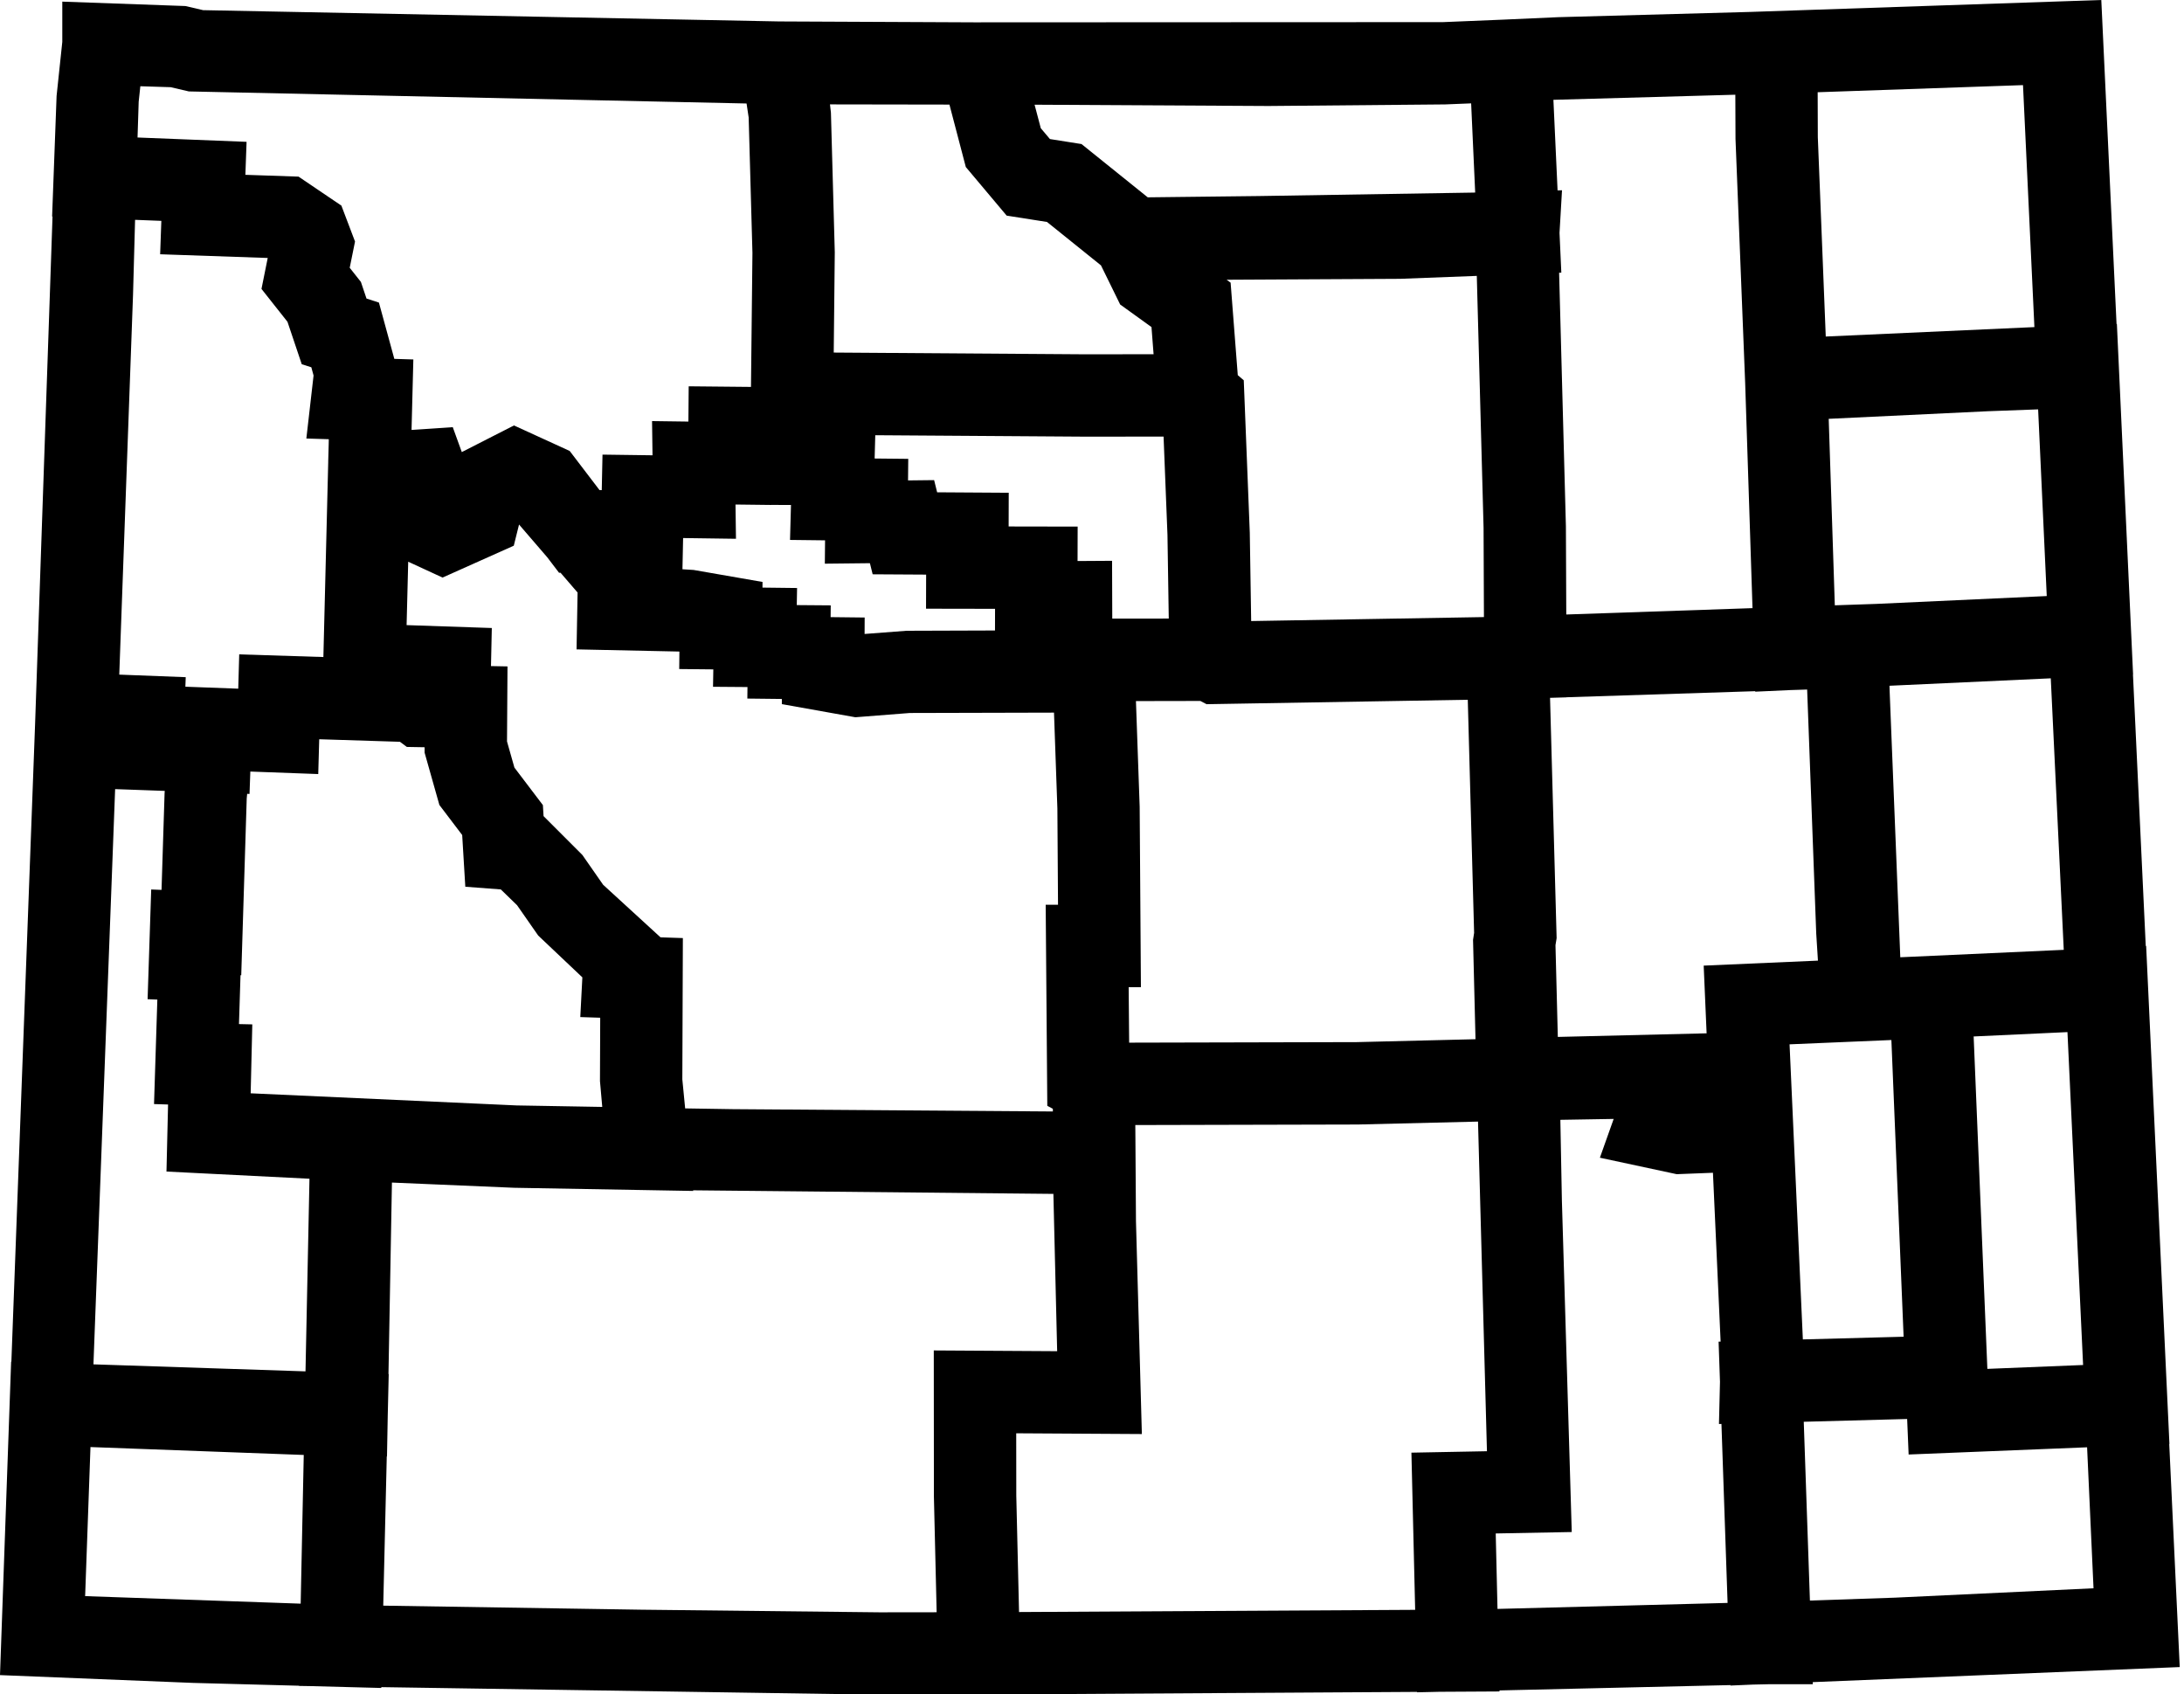
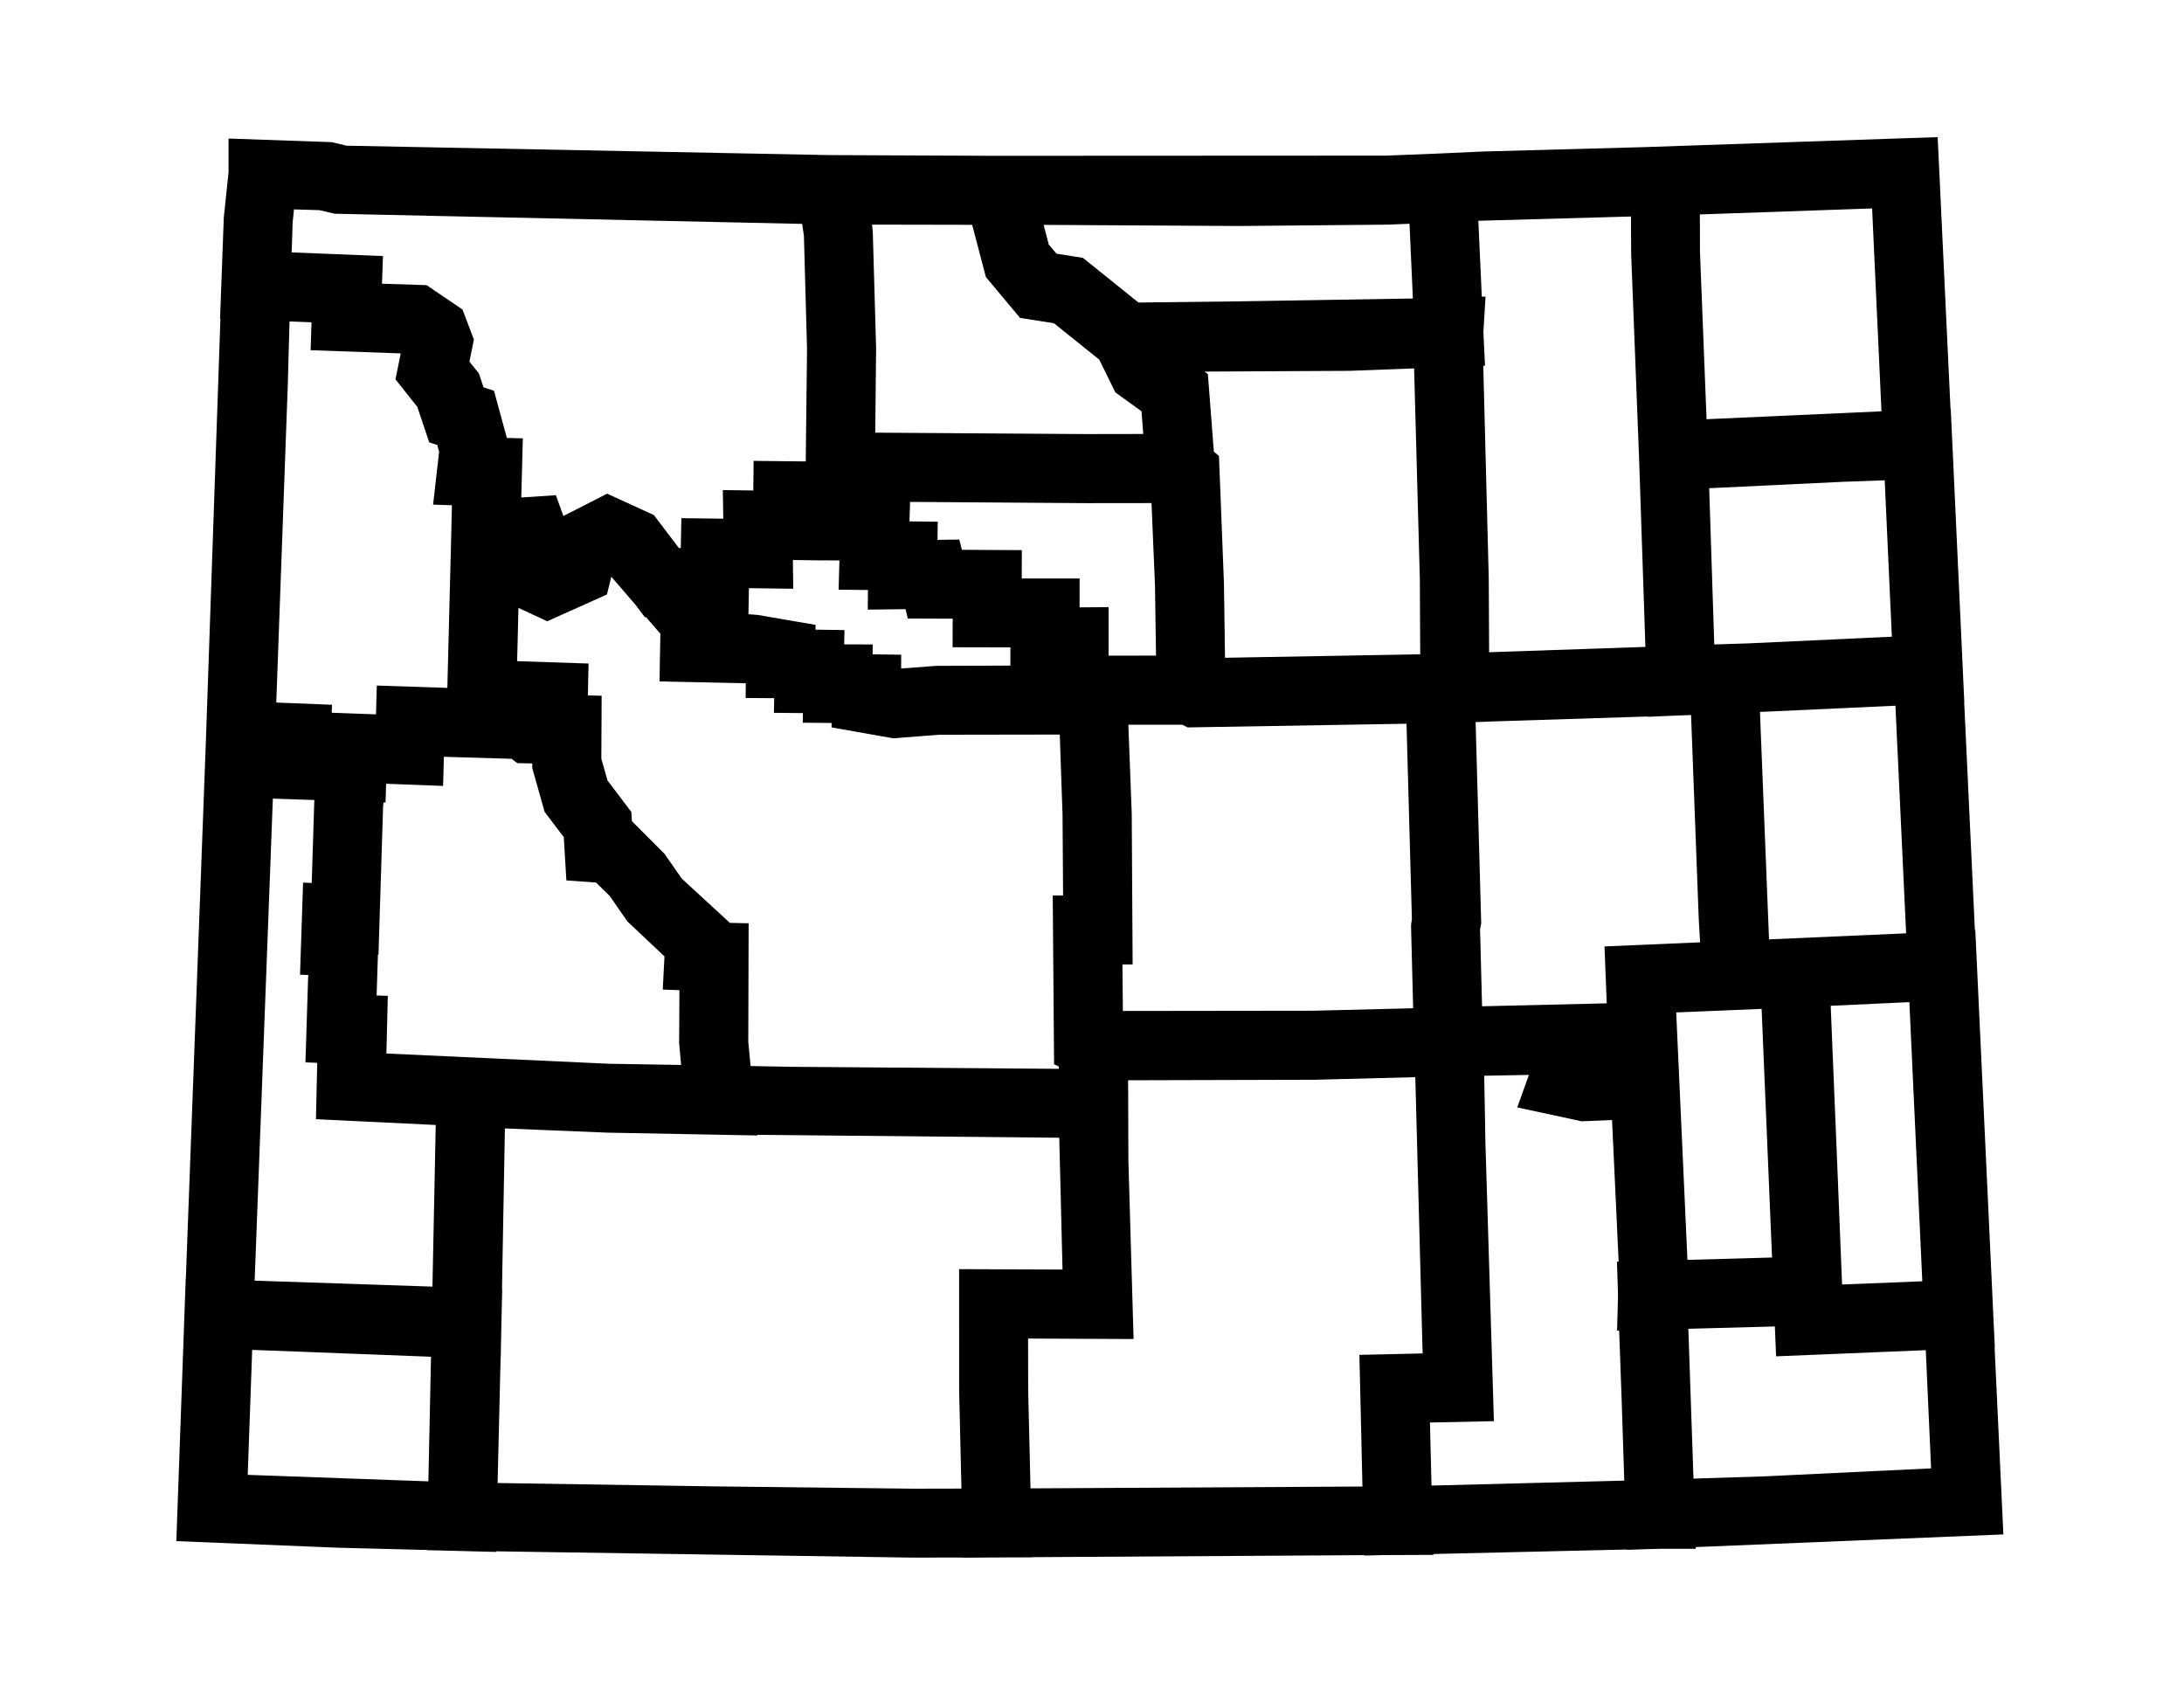
<svg xmlns="http://www.w3.org/2000/svg" version="1.1" id="usOutline" x="0px" y="0px" width="89.654px" height="69.531px" viewBox="0 0 89.654 69.531" enable-background="new 0 0 89.654 69.531" xml:space="preserve">
-   <path d="M89.479,68.43l-0.431-9.158h0.008L88.1,38.83l-0.016,0.002l-0.525-11.143h0.005L86.899,13.3h-0.014L86.259,0l-14.42,0.49  l-7.874,0.215l-2.256,0.101l-2.471,0.102l-19.25,0.009l-8.005-0.037L8.338,0.417L7.611,0.248L2.557,0.067v1.655L2.323,3.937  L2.139,8.888h0.017L1.441,29.703L0.467,55.894h-0.01L0,68.76l7.921,0.32l4.353,0.116v0.008l0.494,0.008l2.885,0.076l0.001-0.034  l20.425,0.31h0.011l2.441-0.003v0.008l1.582-0.011l1.8-0.003v-0.008l16.262-0.098v0.017l0.911-0.021l2.469-0.014l-0.001-0.042  l9.482-0.219v0.019l0.92-0.04l0.711-0.016h1.749l-0.002-0.085L89.479,68.43z M16.701,30.66l0.73,0.013l-0.001,0.221l0.607,2.149  l0.936,1.233l0.128,2.123l1.457,0.11l0.668,0.649l0.867,1.244l1.813,1.717l-0.085,1.63l0.818,0.027l-0.01,2.601l0.094,1.06  l-3.516-0.061l-10.917-0.498l0.067-2.829L9.81,42.037l0.063-2.006l0.03,0.001l0.225-7.255l0.018-0.191l0.097,0.004l0.033-0.919  l2.788,0.103l0.04-1.429l3.314,0.104 M28.126,45.498l-0.116-1.191l0.022-5.801l-0.917-0.03l-2.356-2.158l-0.852-1.223L22.313,33.5  l-0.027-0.452l-1.169-1.54l-0.304-1.072l0.02-3.081l-0.678-0.013l0.034-1.563l-3.498-0.119l0.066-2.603l1.41,0.651l2.924-1.308  l0.216-0.869l1.16,1.347l0.483,0.634h0.062l0.698,0.81l-0.042,2.334l4.222,0.089l-0.008,0.718l1.4,0.014l-0.012,0.714l1.414,0.011  l-0.005,0.473l1.417,0.016l-0.001,0.212l3.017,0.539l2.236-0.175l5.919-0.015l0.139,3.935l0.026,3.952h-0.506l0.066,8.253  l0.228,0.122l0.001,0.11l-13.133-0.095L28.126,45.498z M31.783,20.726l0.687,0.003l-0.039,1.434l1.438,0.017l-0.009,0.958l1.85-0.02  l0.113,0.456l2.195,0.013l-0.004,1.399l2.833,0.005l-0.002,0.889l-3.629,0.012l-1.724,0.131l0.003-0.675l-1.398-0.016l0.005-0.483  l-1.394-0.011l0.012-0.701l-1.42-0.017l0.002-0.232l-2.827-0.492l-0.46-0.029l0.027-1.281l2.17,0.03l-0.019-1.406l1.419,0.017   M83.666,16.804l0.354,7.663l-6.998,0.322l-1.702,0.058l-0.251-7.655l6.537-0.312L83.666,16.804z M63.949,42.564l-0.096-3.766  l0.047-0.289l-0.27-9.864l0.679-0.02v-0.004l7.742-0.249l0.001,0.02l1.444-0.066l0.263-0.008l0.065-0.002l0.36-0.012l0.373,10.014  l0.07,1.114l-4.69,0.205l0.12,2.779L63.949,42.564z M74.008,54.98l-0.546-12.112l4.18-0.177l0.502,12.179l-4.119,0.11H74.008z   M81.582,56.19l-0.214-5.188l-0.349-8.457l3.851-0.179l0.642,13.665L81.582,56.19z M60.623,11.325l0.278,10.336l0.015,3.669  l-9.555,0.163l-0.057-3.631l-0.247-6.252l-0.246-0.21l-0.294-3.798l-0.165-0.119l7.122-0.038L60.623,11.325z M47.765,17.921  l0.16,4.034l0.053,3.436l-2.205,0.002l-0.001-0.001h-0.113l-0.008-2.372l-1.417,0.009l0.004-1.413l-2.833-0.005l0.004-1.384  l-2.939-0.019l-0.124-0.5l-1.071,0.012l0.009-0.885l-1.38-0.014l0.026-0.956l8.619,0.059h0.015h0.013L47.765,17.921z M46.352,42.799  l-0.02-2.277h0.503l-0.051-7.404l-0.153-4.34l2.644-0.005l0.255,0.133l10.723-0.182l0.26,9.569l-0.044,0.287l0.101,4.078  l-4.873,0.119L46.352,42.799z M85.94,65.196l-8.15,0.385L74.298,65.7l-0.253-7.339l4.244-0.114l0.061,1.458l7.326-0.296  L85.94,65.196z M84.696,38.99l-6.689,0.304v-0.015l-0.438-10.953l-0.005-0.177l6.621-0.305l0.533,11.145L84.696,38.99z   M83.045,3.494l0.468,9.933l-8.565,0.387l-0.326-8.184l-0.006-1.844L83.045,3.494z M71.236,3.888v0.02l0.007,1.794l0.397,10.028  l0.301,9.233l-7.645,0.261l-0.015-3.614l-0.279-10.414l0.091-0.004l-0.074-1.625V9.559V9.556l0.102-1.746l-0.182,0.005l-0.171-3.718  L71.236,3.888z M59.326,4.286l1.065-0.043l0.166,3.66l-0.082,0.003l-8.778,0.141L47.115,8.1l-2.719-2.187l-1.296-0.205l-0.375-0.445  L42.47,4.298l9.6,0.053L59.326,4.286z M38.975,4.293l0.672,2.563l1.677,1.995l1.656,0.26l2.216,1.783l0.787,1.605l1.286,0.927  l0.086,1.114l-2.748,0.004h-0.021l-10.361-0.072l0.043-4.118L34.11,4.627l-0.039-0.342L38.975,4.293z M5.761,3.54l1.247,0.039  l0.745,0.174l22.894,0.495l0.086,0.574l0.155,5.561l-0.06,5.499l-2.557-0.025l-0.012,1.448l-1.492-0.02l0.019,1.404l-2.053-0.028  l-0.031,1.457h-0.091l-1.225-1.607l-2.287-1.047l-2.142,1.093l-0.371-1.023l-1.692,0.114l0.074-2.893l-0.781-0.024l-0.632-2.311  l-0.51-0.165l-0.23-0.683l-0.459-0.58l0.218-1.078L14.014,8.44L12.255,7.25l-2.182-0.074l0.049-1.354L5.646,5.644l0.047-1.468  L5.761,3.54z M6.623,9.066l-0.049,1.371l4.416,0.152l-0.256,1.271l1.067,1.349l0.586,1.742l0.393,0.125l0.092,0.338L12.576,18  l0.921,0.029l-0.004,0.197l-0.02,0.728l0.001,0.003l-0.199,8.013L9.82,26.861l-0.04,1.408L7.61,28.188l0.014-0.391l-2.728-0.105  l0.565-15.596l0.084-3.072L6.623,9.066z M4.726,32.392l1.155,0.041l0.882,0.032l-0.007,0.101l-0.125,3.962l-0.424-0.016  l-0.148,4.503l0.4,0.016l-0.136,4.289l0.576,0.018L6.834,48.09l5.87,0.295l-0.163,7.907l-8.705-0.288L4.726,32.392z M3.495,65.518  l0.219-6.119l2.433,0.09l6.322,0.234l-0.126,6.104L3.495,65.518z M38.45,66.18l-2.345,0.003l-9.803-0.108l-10.57-0.166l0.145-6.125  h0.009l0.031-1.669l0.04-1.711h-0.01l0.141-7.799l0.001-0.063l5.015,0.214l7.351,0.13l-0.003-0.026l14.79,0.147l0.155,6.457  l-5.065-0.031l0.005,5.997L38.45,66.18z M58.093,66.081l-16.261,0.09l-0.113-4.78l-0.003-2.557l5.158,0.031l-0.242-8.73l-0.023-3.42  l-0.004-0.534l9.136-0.022l4.932-0.12L61.04,59.57l-3.101,0.059L58.093,66.081z M70.918,65.797l-9.445,0.246L61.4,62.946  l3.121-0.059l-0.405-13.611l-0.063-3.309l2.189-0.037l-0.566,1.592l3.153,0.676l1.488-0.058l0.315,6.93l-0.083,0.003l0.057,1.65  l-0.042,1.729l0.102-0.002l0.117,3.409L70.918,65.797z" />
+   <path d="M82.239,62.985l-0.36-7.673h0.009L81.087,38.18l-0.017,0.002l-0.439-9.347h0.005l-0.557-12.057h-0.01l-0.527-11.15  L67.455,6.04l-6.601,0.18l-1.889,0.086L56.89,6.388L40.759,6.396l-6.711-0.03L14.227,5.98l-0.607-0.145L9.382,5.687v1.387  L9.187,8.929L9.033,13.08h0.015L8.448,30.523L7.629,52.475H7.624L7.239,63.26l6.641,0.271l3.647,0.093v0.009l0.416,0.008  l2.418,0.062l0.001-0.024l17.117,0.258h0.011l2.045-0.004v0.008l1.328-0.01l1.51-0.004v-0.008l13.625-0.083v0.017l0.77-0.019  l2.072-0.009v-0.036l7.941-0.184v0.013l0.773-0.027l0.591-0.015h1.466l-0.002-0.071L82.239,62.985z M21.239,31.325l0.611,0.013  l-0.001,0.186l0.507,1.802l0.787,1.035l0.107,1.778l1.218,0.088l0.561,0.55l0.725,1.046l1.523,1.435l-0.071,1.361l0.684,0.026  l-0.011,2.177l0.081,0.892l-2.945-0.048l-9.153-0.421l0.058-2.369l-0.46-0.012l0.054-1.681l0.023,0.001l0.189-6.082l0.018-0.163  l0.082,0.004l0.026-0.771l2.337,0.089l0.033-1.196l2.776,0.083 M30.812,43.759l-0.095-0.993l0.015-4.867l-0.769-0.016l-1.975-1.816  l-0.71-1.021l-1.339-1.34l-0.021-0.375l-0.979-1.292l-0.254-0.897l0.013-2.583l-0.565-0.013l0.028-1.309l-2.932-0.098l0.053-2.186  l1.182,0.549l2.45-1.099l0.181-0.729l0.975,1.131l0.405,0.532h0.049l0.584,0.677l-0.035,1.958l3.543,0.075l-0.008,0.604l1.174,0.008  l-0.012,0.601l1.188,0.011l-0.005,0.395l1.184,0.011l-0.001,0.182l2.529,0.447l1.875-0.146l4.964-0.008l0.114,3.297l0.022,3.31  h-0.425l0.055,6.925l0.193,0.093l0.001,0.097L32.456,43.79L30.812,43.759z M33.881,23.002l0.577,0.003l-0.032,1.201l1.204,0.012  l-0.009,0.806l1.553-0.019l0.092,0.384l1.842,0.007l-0.004,1.173l2.374,0.005l-0.002,0.748l-3.043,0.01l-1.441,0.109l0.002-0.566  l-1.171-0.016l0-0.405l-1.17-0.004l0.013-0.587l-1.189-0.017l0.002-0.196l-2.373-0.408l-0.382-0.029l0.019-1.07l1.82,0.024  l-0.015-1.18l1.187,0.017 M77.368,19.715l0.293,6.42l-5.859,0.273l-1.431,0.045l-0.208-6.413l5.477-0.262L77.368,19.715z   M60.839,41.306l-0.082-3.158l0.047-0.246l-0.229-8.263l0.567-0.017v-0.004l6.485-0.207v0.013l1.216-0.052l0.221-0.008l0.051-0.002  l0.304-0.012l0.316,8.399l0.056,0.932l-3.926,0.168l0.092,2.336L60.839,41.306z M69.27,51.714l-0.461-10.155l3.506-0.146  l0.428,10.206l-3.455,0.096H69.27z M75.617,52.726l-0.174-4.353l-0.292-7.087l3.229-0.15l0.531,11.459L75.617,52.726z M58.05,15.122  l0.235,8.661l0.015,3.075l-8.013,0.142l-0.043-3.044l-0.205-5.241l-0.21-0.175l-0.245-3.183l-0.137-0.104l5.963-0.031L58.05,15.122z   M47.27,20.65l0.143,3.383l0.042,2.878l-1.852,0.002l-0.001-0.001h-0.094v-1.99l-1.19,0.009v-1.186l-2.375-0.001l0.004-1.162  l-2.462-0.013l-0.105-0.421l-0.895,0.012l0.009-0.744l-1.161-0.014l0.026-0.8l7.218,0.051h0.016h0.013L47.27,20.65z M46.094,41.498  l-0.018-1.909h0.419l-0.037-6.202l-0.139-3.638l2.22,0l0.213,0.11l8.986-0.151l0.221,8.021l-0.036,0.243l0.087,3.415l-4.081,0.101  L46.094,41.498z M79.272,60.274l-6.827,0.327l-2.927,0.093l-0.211-6.15l3.552-0.095l0.05,1.226l6.145-0.253L79.272,60.274z   M78.234,38.312l-5.615,0.247v-0.002l-0.366-9.184l-0.003-0.149l5.558-0.256l0.439,9.343L78.234,38.312z M76.851,8.556l0.384,8.328  l-7.18,0.324l-0.27-6.862L69.78,8.802L76.851,8.556z M66.952,8.887v0.019l0.007,1.504l0.326,8.403l0.259,7.741l-6.415,0.219  l-0.015-3.029l-0.225-8.729l0.072-0.004l-0.067-1.363v-0.008v-0.003l0.088-1.463l-0.153,0.005l-0.143-3.117L66.952,8.887z   M56.965,9.221l0.896-0.036l0.138,3.066l-0.067,0.003l-7.364,0.119l-3.833,0.045l-2.28-1.833l-1.087-0.172l-0.315-0.372l-0.212-0.81  l8.044,0.046L56.965,9.221z M39.908,9.228l0.564,2.146l1.403,1.676l1.388,0.217l1.861,1.494l0.661,1.344l1.074,0.778l0.072,0.931  l-2.303,0.004h-0.017l-8.682-0.058l0.036-3.454l-0.137-4.801L35.796,9.22L39.908,9.228z M12.068,8.595l1.047,0.032l0.625,0.146  L32.928,9.19l0.073,0.481l0.128,4.66l-0.053,4.61l-2.14-0.023l-0.013,1.215l-1.251-0.016l0.019,1.174l-1.72-0.021l-0.025,1.224  h-0.077l-1.027-1.351l-1.918-0.879l-1.796,0.917l-0.309-0.854l-1.421,0.093l0.065-2.426l-0.656-0.017l-0.529-1.937l-0.427-0.138  l-0.193-0.575l-0.388-0.482l0.183-0.907l-0.468-1.234l-1.473-0.999l-1.831-0.06l0.041-1.134l-3.749-0.15l0.04-1.229L12.068,8.595z   M12.788,13.229l-0.037,1.146l3.699,0.131l-0.215,1.065l0.896,1.131l0.49,1.459l0.33,0.104l0.075,0.282l-0.247,2.168l0.772,0.025  l-0.004,0.166l-0.014,0.608l0.001,0.003l-0.17,6.719l-2.896-0.095l-0.033,1.182l-1.818-0.067l0.011-0.327l-2.287-0.091l0.474-13.072  l0.07-2.571L12.788,13.229z M11.201,32.781l0.964,0.034l0.742,0.024L12.9,32.926l-0.104,3.318l-0.354-0.015l-0.126,3.782l0.336,0.01  l-0.114,3.588l0.484,0.018l-0.052,2.313l4.917,0.238l-0.135,6.635l-7.298-0.245L11.201,32.781z M10.169,60.54l0.183-5.129  l2.038,0.076l5.303,0.205l-0.108,5.115L10.169,60.54z M39.468,61.104l-1.963,0.004l-8.22-0.095l-8.858-0.138l0.123-5.135h0.004  l0.029-1.4l0.033-1.429h-0.009l0.118-6.54l0.001-0.051l4.204,0.173l6.163,0.116l-0.003-0.026l12.393,0.119l0.134,5.411l-4.246-0.017  l0.003,5.021L39.468,61.104z M55.929,61.019l-13.626,0.076l-0.096-4.009l-0.004-2.141l4.331,0.02l-0.213-7.318l-0.009-2.865  l-0.004-0.439l7.651-0.021l4.14-0.106l0.3,11.34l-2.595,0.059L55.929,61.019z M66.677,60.777l-7.913,0.203L58.7,58.392l2.625-0.056  l-0.348-11.408l-0.049-2.771l1.835-0.034l-0.479,1.334l2.643,0.57l1.248-0.05l0.271,5.812l-0.069,0.003l0.044,1.381l-0.039,1.446  l0.085-0.002l0.103,2.857L66.677,60.777z" />
</svg>
